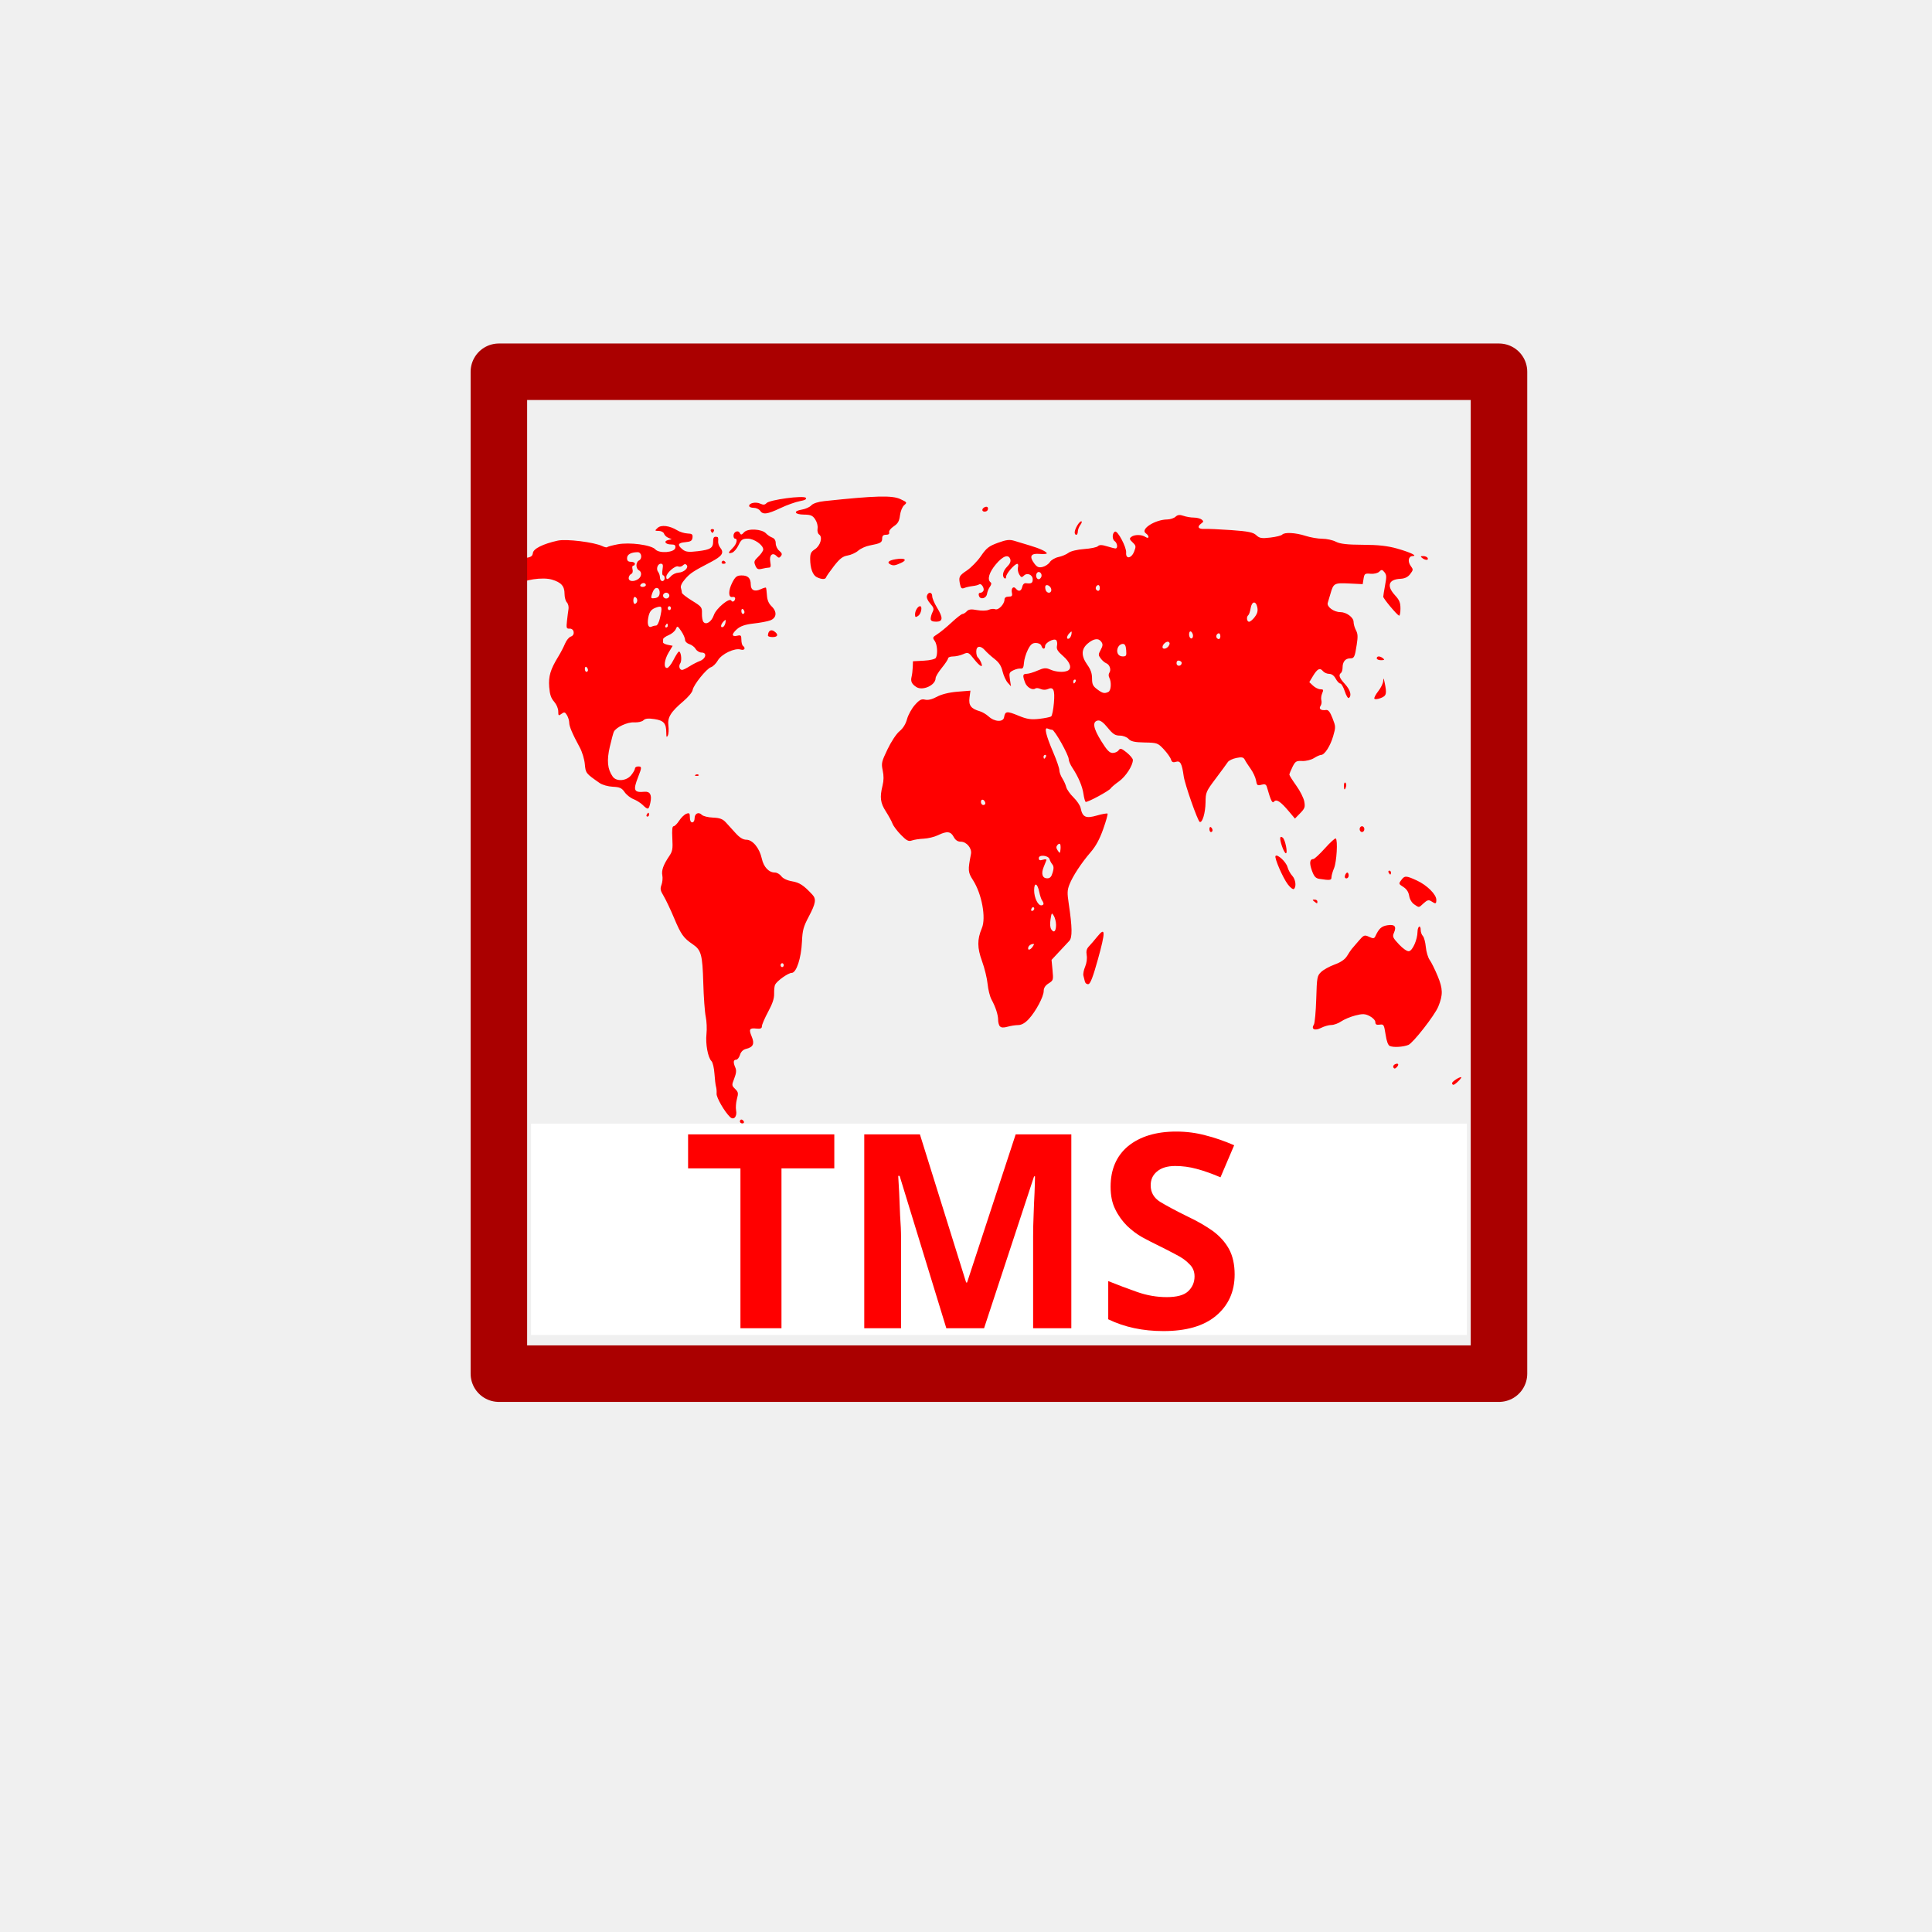
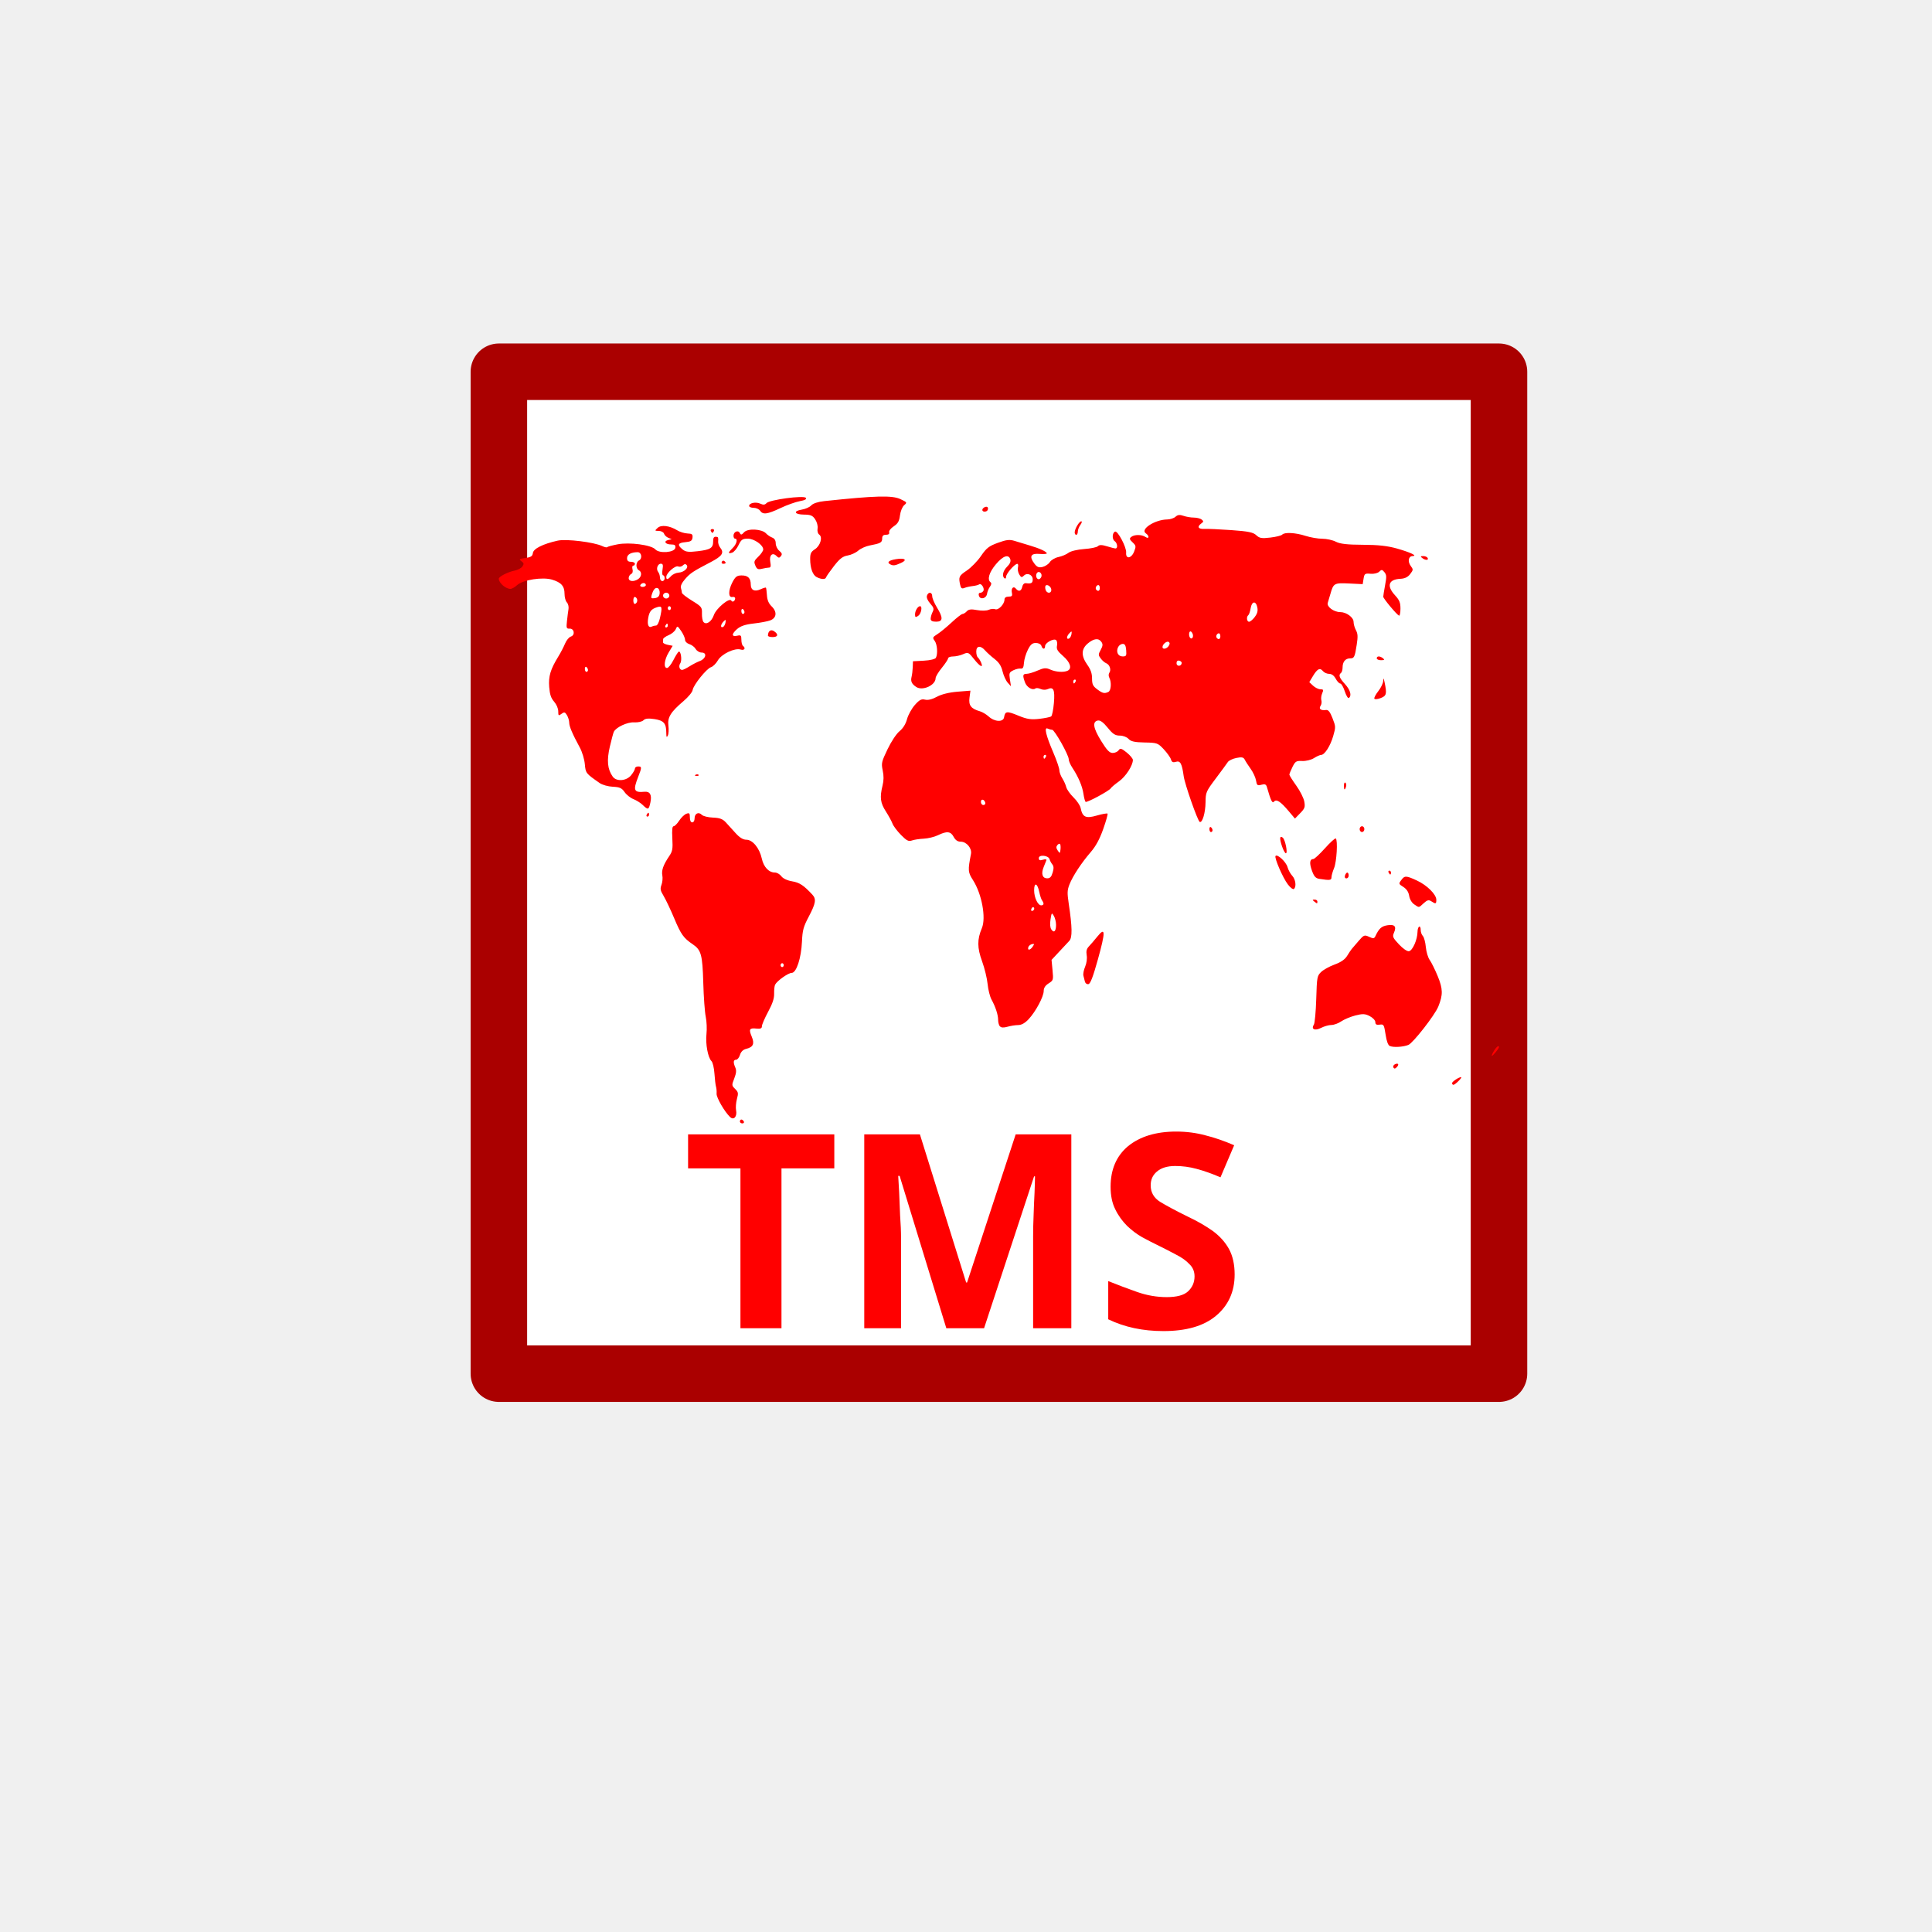
<svg xmlns="http://www.w3.org/2000/svg" width="64px" height="64px" id="svg3462" version="1.1">
  <defs id="defs3464" />
  <g id="layer1">
-     <g id="g3042">
+     <g id="g3121">
+       <rect y="12.315" x="16.526" height="33.189" width="33.13" id="rect3167" style="fill:#ffffff;stroke:#aa0000;stroke-width:1.872;stroke-linecap:round;stroke-linejoin:round;stroke-miterlimit:4;stroke-opacity:1;stroke-dasharray:none" />
      <path id="path3319" d="m 20.699,41.088 c -0.371,-0.152 -0.776,-0.329 -0.9,-0.392 -0.224,-0.114 -0.225,-0.115 -0.104,-0.198 0.067,-0.046 0.176,-0.085 0.242,-0.086 0.066,-9.37e-4 0.322,-0.07 0.57,-0.153 0.76,-0.254 1.15,-0.3 2.032,-0.24 0.442,0.03 0.839,0.072 0.881,0.094 0.043,0.022 0.112,0.013 0.153,-0.02 0.065,-0.051 0.061,-0.079 -0.022,-0.193 l -0.098,-0.133 0.385,0.047 c 0.67,0.081 1.825,0.063 1.85,-0.029 0.013,-0.047 -0.047,-0.111 -0.141,-0.151 -0.207,-0.089 -0.176,-0.215 0.054,-0.215 0.17,0 0.177,-0.008 0.178,-0.247 9.4e-4,-0.18 0.034,-0.28 0.122,-0.368 0.166,-0.165 0.213,-0.152 0.213,0.061 0,0.101 0.046,0.234 0.104,0.298 0.057,0.064 0.104,0.15 0.104,0.193 0,0.042 0.07,0.186 0.156,0.318 0.086,0.133 0.156,0.281 0.156,0.33 0,0.117 0.156,0.185 0.784,0.343 1.127,0.283 1.578,0.202 2.482,-0.448 0.152,-0.109 0.601,-0.269 0.933,-0.331 0.185,-0.035 0.92,-0.076 1.633,-0.091 1.92,-0.041 2.116,-0.052 2.229,-0.131 0.057,-0.04 0.209,-0.092 0.337,-0.115 0.128,-0.024 0.369,-0.103 0.535,-0.177 0.293,-0.13 0.308,-0.131 0.493,-0.02 0.105,0.063 0.354,0.126 0.554,0.142 0.227,0.018 0.437,0.076 0.559,0.157 0.148,0.097 0.246,0.118 0.402,0.086 0.113,-0.024 0.217,-0.066 0.231,-0.094 0.014,-0.028 0.105,-0.07 0.202,-0.092 0.097,-0.022 0.207,-0.086 0.245,-0.142 0.057,-0.084 0.145,-0.094 0.537,-0.06 0.339,0.029 0.505,0.018 0.598,-0.042 0.164,-0.104 0.716,-0.097 0.931,0.013 0.128,0.065 0.207,0.067 0.363,0.01 0.133,-0.049 0.243,-0.053 0.329,-0.013 0.073,0.034 0.464,0.046 0.899,0.026 0.424,-0.019 0.805,-0.035 0.848,-0.037 0.178,-0.006 0.711,0.139 0.855,0.233 0.086,0.055 0.238,0.101 0.338,0.101 0.1,1.5e-4 0.269,0.058 0.376,0.128 0.106,0.07 0.252,0.128 0.323,0.128 0.247,0 0.129,0.114 -0.22,0.214 -0.561,0.16 -0.97,0.38 -0.988,0.532 -0.015,0.121 0.01,0.131 0.337,0.127 0.194,-9.36e-4 0.513,0.021 0.71,0.051 0.467,0.072 0.413,0.12 -0.613,0.541 l -0.792,0.325 -10.857,-9.37e-4 -10.857,-9.36e-4 -0.674,-0.277 z m 3.811,-3.938 c 0,-0.035 0.022,-0.064 0.049,-0.064 0.027,0 0.063,0.029 0.081,0.064 0.018,0.035 -0.005,0.064 -0.049,0.064 -0.044,0 -0.081,-0.029 -0.081,-0.064 z m -0.324,-0.145 c -0.184,-0.175 -0.458,-0.65 -0.448,-0.776 0.006,-0.074 -0.003,-0.177 -0.019,-0.23 -0.016,-0.053 -0.04,-0.248 -0.052,-0.434 -0.013,-0.191 -0.056,-0.372 -0.099,-0.415 -0.119,-0.12 -0.201,-0.571 -0.165,-0.899 0.018,-0.162 0.007,-0.418 -0.024,-0.568 -0.032,-0.15 -0.069,-0.657 -0.082,-1.126 -0.027,-0.935 -0.069,-1.087 -0.351,-1.278 -0.302,-0.204 -0.388,-0.325 -0.609,-0.852 -0.123,-0.293 -0.282,-0.628 -0.353,-0.746 -0.11,-0.182 -0.121,-0.237 -0.071,-0.371 0.032,-0.087 0.044,-0.225 0.028,-0.308 -0.034,-0.166 0.032,-0.353 0.225,-0.638 0.112,-0.166 0.125,-0.237 0.106,-0.591 -0.015,-0.289 -0.003,-0.403 0.043,-0.403 0.035,0 0.118,-0.083 0.184,-0.185 0.066,-0.102 0.173,-0.204 0.237,-0.228 0.1,-0.037 0.117,-0.02 0.117,0.121 0,0.103 0.029,0.164 0.078,0.164 0.044,0 0.078,-0.057 0.078,-0.13 0,-0.163 0.131,-0.23 0.238,-0.121 0.044,0.046 0.211,0.087 0.371,0.093 0.22,0.008 0.323,0.046 0.424,0.156 0.074,0.08 0.221,0.243 0.328,0.361 0.132,0.146 0.246,0.216 0.354,0.216 0.207,0 0.436,0.278 0.511,0.622 0.061,0.281 0.233,0.465 0.435,0.465 0.068,0 0.164,0.055 0.213,0.123 0.054,0.074 0.197,0.141 0.358,0.168 0.245,0.041 0.385,0.134 0.67,0.442 0.135,0.146 0.112,0.287 -0.117,0.722 -0.181,0.344 -0.21,0.45 -0.228,0.835 -0.025,0.549 -0.185,1.034 -0.34,1.034 -0.115,0 -0.486,0.264 -0.55,0.391 -0.021,0.042 -0.035,0.175 -0.032,0.296 0.005,0.158 -0.051,0.327 -0.199,0.602 -0.113,0.21 -0.206,0.426 -0.206,0.479 0,0.071 -0.047,0.091 -0.179,0.077 -0.234,-0.025 -0.261,0.02 -0.159,0.264 0.101,0.24 0.051,0.35 -0.183,0.408 -0.102,0.025 -0.172,0.093 -0.205,0.199 -0.027,0.089 -0.085,0.161 -0.129,0.161 -0.092,0 -0.101,0.087 -0.025,0.261 0.04,0.093 0.032,0.183 -0.035,0.357 -0.088,0.228 -0.087,0.234 0.028,0.349 0.106,0.106 0.112,0.139 0.059,0.336 -0.032,0.12 -0.044,0.288 -0.027,0.374 0.041,0.203 -0.077,0.338 -0.196,0.224 z m 1.776,-5.033 c 0,-0.035 -0.023,-0.064 -0.052,-0.064 -0.029,0 -0.052,0.029 -0.052,0.064 0,0.035 0.023,0.064 0.052,0.064 0.029,0 0.052,-0.029 0.052,-0.064 z m 22.139,3.91 c 0,-0.052 0.228,-0.204 0.301,-0.2 0.052,0.003 -0.199,0.254 -0.254,0.254 -0.025,0 -0.046,-0.024 -0.046,-0.054 z m -1.943,-0.519 c -0.019,-0.037 0.004,-0.085 0.05,-0.107 0.114,-0.054 0.15,0.006 0.059,0.098 -0.051,0.052 -0.085,0.055 -0.108,0.008 z m 3.327,-0.544 c 0.085,-0.144 0.171,-0.209 0.171,-0.13 0,0.043 -0.2,0.288 -0.236,0.288 -0.016,0 0.014,-0.071 0.065,-0.158 z m -3.442,-0.166 c -0.061,-0.026 -0.109,-0.154 -0.144,-0.385 -0.051,-0.327 -0.062,-0.345 -0.196,-0.325 -0.104,0.015 -0.143,-0.007 -0.143,-0.083 0,-0.059 -0.081,-0.145 -0.186,-0.2 -0.155,-0.08 -0.235,-0.083 -0.48,-0.02 -0.161,0.042 -0.371,0.13 -0.465,0.195 -0.094,0.065 -0.241,0.119 -0.326,0.119 -0.085,0 -0.239,0.044 -0.343,0.097 -0.204,0.105 -0.337,0.043 -0.236,-0.111 0.03,-0.046 0.065,-0.425 0.078,-0.844 0.022,-0.731 0.029,-0.767 0.16,-0.896 0.075,-0.074 0.276,-0.186 0.447,-0.248 0.209,-0.076 0.345,-0.17 0.415,-0.286 0.058,-0.095 0.126,-0.197 0.152,-0.228 0.026,-0.03 0.129,-0.151 0.23,-0.268 0.171,-0.199 0.193,-0.208 0.346,-0.137 0.136,0.064 0.171,0.06 0.208,-0.019 0.119,-0.255 0.201,-0.331 0.397,-0.363 0.243,-0.04 0.312,0.037 0.22,0.247 -0.056,0.129 -0.04,0.166 0.166,0.386 0.132,0.141 0.271,0.237 0.331,0.226 0.12,-0.02 0.279,-0.381 0.283,-0.641 0.003,-0.194 0.106,-0.248 0.106,-0.056 0,0.066 0.032,0.153 0.071,0.193 0.039,0.04 0.083,0.204 0.098,0.363 0.015,0.16 0.072,0.354 0.128,0.43 0.056,0.077 0.175,0.318 0.265,0.535 0.175,0.424 0.179,0.62 0.02,1.011 -0.116,0.285 -0.835,1.206 -0.99,1.269 -0.17,0.069 -0.492,0.089 -0.611,0.037 z m -12.923,-0.656 c -0.031,-0.038 -0.056,-0.134 -0.056,-0.213 0,-0.168 -0.086,-0.431 -0.22,-0.675 -0.052,-0.095 -0.11,-0.326 -0.128,-0.511 -0.018,-0.186 -0.1,-0.525 -0.183,-0.753 -0.164,-0.45 -0.166,-0.723 -0.007,-1.1 0.144,-0.344 -0.003,-1.136 -0.296,-1.592 -0.166,-0.259 -0.171,-0.32 -0.065,-0.866 0.036,-0.186 -0.147,-0.405 -0.339,-0.405 -0.102,0 -0.176,-0.05 -0.235,-0.16 -0.098,-0.185 -0.226,-0.198 -0.523,-0.053 -0.114,0.055 -0.324,0.106 -0.467,0.113 -0.143,0.007 -0.319,0.033 -0.393,0.06 -0.109,0.04 -0.176,0.006 -0.363,-0.185 -0.126,-0.128 -0.253,-0.298 -0.281,-0.376 -0.029,-0.078 -0.128,-0.259 -0.22,-0.403 -0.181,-0.281 -0.205,-0.463 -0.109,-0.854 0.042,-0.172 0.044,-0.318 0.006,-0.501 -0.05,-0.242 -0.04,-0.286 0.161,-0.705 0.122,-0.255 0.292,-0.511 0.396,-0.596 0.117,-0.096 0.205,-0.238 0.249,-0.401 0.037,-0.138 0.153,-0.348 0.257,-0.466 0.154,-0.174 0.219,-0.208 0.34,-0.178 0.096,0.024 0.237,-0.011 0.391,-0.095 0.151,-0.083 0.402,-0.145 0.676,-0.168 l 0.436,-0.035 -0.031,0.233 c -0.034,0.256 0.05,0.365 0.344,0.45 0.081,0.023 0.212,0.101 0.291,0.173 0.198,0.181 0.484,0.194 0.511,0.024 0.033,-0.203 0.092,-0.21 0.469,-0.054 0.287,0.119 0.419,0.139 0.695,0.108 0.187,-0.022 0.365,-0.058 0.396,-0.082 0.031,-0.024 0.071,-0.224 0.09,-0.445 0.037,-0.44 -0.013,-0.548 -0.211,-0.456 -0.059,0.028 -0.163,0.025 -0.229,-0.006 -0.067,-0.031 -0.144,-0.039 -0.171,-0.018 -0.096,0.073 -0.286,-0.036 -0.346,-0.199 -0.086,-0.234 -0.076,-0.286 0.056,-0.286 0.064,1.5e-4 0.228,-0.049 0.363,-0.109 0.205,-0.09 0.276,-0.096 0.418,-0.032 0.186,0.083 0.444,0.1 0.575,0.038 0.152,-0.072 0.088,-0.278 -0.15,-0.485 -0.186,-0.162 -0.226,-0.23 -0.203,-0.343 0.016,-0.078 0.003,-0.162 -0.03,-0.187 -0.082,-0.063 -0.364,0.091 -0.364,0.199 0,0.118 -0.085,0.112 -0.122,-0.007 -0.017,-0.055 -0.095,-0.096 -0.183,-0.096 -0.119,0 -0.178,0.05 -0.267,0.228 -0.063,0.125 -0.121,0.319 -0.128,0.431 -0.011,0.156 -0.037,0.2 -0.11,0.189 -0.053,-0.008 -0.162,0.018 -0.243,0.058 -0.134,0.066 -0.144,0.092 -0.112,0.301 l 0.035,0.229 -0.109,-0.121 c -0.06,-0.067 -0.136,-0.235 -0.17,-0.374 -0.044,-0.183 -0.118,-0.296 -0.268,-0.413 -0.114,-0.088 -0.253,-0.215 -0.311,-0.281 -0.151,-0.174 -0.292,-0.156 -0.292,0.036 0,0.086 0.023,0.174 0.051,0.195 0.028,0.022 0.076,0.095 0.106,0.164 0.088,0.203 -0.031,0.147 -0.234,-0.111 -0.177,-0.224 -0.194,-0.232 -0.356,-0.16 -0.094,0.042 -0.245,0.076 -0.335,0.076 -0.091,0 -0.165,0.028 -0.165,0.061 0,0.034 -0.093,0.175 -0.207,0.315 -0.114,0.139 -0.207,0.294 -0.207,0.344 0,0.232 -0.43,0.429 -0.639,0.292 -0.152,-0.098 -0.194,-0.19 -0.157,-0.337 0.017,-0.068 0.035,-0.212 0.039,-0.32 l 0.007,-0.196 0.36,-0.019 c 0.207,-0.011 0.377,-0.052 0.4,-0.096 0.068,-0.132 0.045,-0.445 -0.041,-0.562 -0.076,-0.104 -0.07,-0.12 0.091,-0.222 0.095,-0.06 0.308,-0.235 0.472,-0.388 0.164,-0.153 0.326,-0.279 0.359,-0.279 0.033,0 0.097,-0.04 0.142,-0.089 0.061,-0.067 0.147,-0.077 0.341,-0.04 0.143,0.027 0.315,0.024 0.383,-0.008 0.068,-0.032 0.166,-0.041 0.218,-0.021 0.106,0.042 0.307,-0.169 0.307,-0.321 0,-0.061 0.05,-0.096 0.136,-0.096 0.11,0 0.131,-0.024 0.109,-0.128 -0.032,-0.151 0.052,-0.236 0.134,-0.135 0.089,0.11 0.178,0.084 0.209,-0.062 0.017,-0.08 0.066,-0.128 0.123,-0.12 0.178,0.023 0.224,-0.003 0.224,-0.126 0,-0.156 -0.185,-0.234 -0.293,-0.124 -0.068,0.069 -0.093,0.063 -0.153,-0.039 -0.04,-0.067 -0.059,-0.174 -0.043,-0.237 0.016,-0.064 0.007,-0.115 -0.022,-0.115 -0.087,0 -0.37,0.325 -0.37,0.425 0,0.052 -0.023,0.076 -0.052,0.055 -0.094,-0.071 -0.054,-0.249 0.086,-0.387 0.092,-0.09 0.127,-0.172 0.105,-0.242 -0.057,-0.182 -0.243,-0.117 -0.48,0.166 -0.222,0.264 -0.292,0.504 -0.175,0.594 0.037,0.028 0.03,0.077 -0.021,0.148 -0.042,0.058 -0.084,0.163 -0.095,0.233 -0.023,0.156 -0.225,0.207 -0.269,0.067 -0.019,-0.061 -0.003,-0.099 0.042,-0.099 0.04,0 0.088,-0.03 0.107,-0.067 0.043,-0.086 -0.075,-0.264 -0.141,-0.213 -0.028,0.021 -0.124,0.046 -0.214,0.056 -0.09,0.01 -0.214,0.038 -0.274,0.062 -0.086,0.035 -0.116,0.013 -0.142,-0.105 -0.057,-0.26 -0.039,-0.297 0.223,-0.473 0.141,-0.095 0.352,-0.311 0.468,-0.481 0.18,-0.263 0.263,-0.328 0.56,-0.436 0.282,-0.103 0.388,-0.115 0.556,-0.062 0.114,0.036 0.336,0.103 0.493,0.149 0.331,0.097 0.57,0.208 0.57,0.263 0,0.021 -0.11,0.029 -0.245,0.018 -0.288,-0.025 -0.344,0.085 -0.165,0.322 0.089,0.117 0.146,0.14 0.274,0.109 0.089,-0.022 0.197,-0.095 0.239,-0.162 0.043,-0.067 0.171,-0.142 0.285,-0.166 0.114,-0.024 0.264,-0.087 0.332,-0.14 0.071,-0.055 0.292,-0.108 0.516,-0.124 0.215,-0.015 0.422,-0.058 0.458,-0.095 0.048,-0.049 0.133,-0.048 0.297,0.003 0.127,0.039 0.255,0.072 0.285,0.072 0.085,0 0.064,-0.179 -0.028,-0.243 -0.091,-0.063 -0.082,-0.275 0.014,-0.315 0.088,-0.036 0.383,0.522 0.367,0.697 -0.019,0.224 0.174,0.197 0.265,-0.037 0.067,-0.172 0.063,-0.194 -0.051,-0.303 -0.105,-0.1 -0.112,-0.127 -0.045,-0.181 0.102,-0.083 0.344,-0.083 0.47,7.03e-4 0.127,0.084 0.138,-0.034 0.011,-0.121 -0.192,-0.133 0.304,-0.453 0.711,-0.458 0.1,-0.002 0.224,-0.042 0.276,-0.091 0.069,-0.064 0.139,-0.072 0.259,-0.03 0.09,0.032 0.246,0.059 0.346,0.059 0.1,4.59e-4 0.217,0.03 0.26,0.065 0.068,0.056 0.066,0.073 -0.013,0.13 -0.15,0.109 -0.103,0.191 0.104,0.18 0.107,-0.006 0.509,0.013 0.894,0.04 0.561,0.04 0.725,0.074 0.824,0.169 0.105,0.1 0.179,0.112 0.467,0.078 0.188,-0.022 0.364,-0.066 0.391,-0.097 0.075,-0.086 0.44,-0.067 0.772,0.04 0.164,0.053 0.415,0.096 0.557,0.096 0.142,0 0.344,0.044 0.45,0.099 0.139,0.072 0.381,0.099 0.893,0.101 0.503,9.36e-4 0.824,0.037 1.134,0.125 0.452,0.129 0.691,0.245 0.512,0.249 -0.135,0.003 -0.168,0.179 -0.061,0.325 0.089,0.121 0.088,0.132 -0.018,0.272 -0.076,0.1 -0.177,0.149 -0.324,0.156 -0.394,0.019 -0.464,0.234 -0.178,0.545 0.149,0.163 0.181,0.243 0.181,0.447 0,0.137 -0.022,0.24 -0.048,0.228 -0.079,-0.035 -0.522,-0.567 -0.522,-0.627 0,-0.03 0.028,-0.203 0.061,-0.382 0.053,-0.283 0.05,-0.341 -0.023,-0.431 -0.072,-0.089 -0.097,-0.091 -0.17,-0.017 -0.049,0.05 -0.172,0.08 -0.288,0.07 -0.186,-0.017 -0.205,-0.003 -0.232,0.163 l -0.029,0.181 -0.452,-0.022 c -0.49,-0.024 -0.517,-0.008 -0.616,0.341 -0.03,0.105 -0.07,0.24 -0.089,0.299 -0.042,0.128 0.2,0.308 0.414,0.308 0.203,0 0.441,0.175 0.441,0.324 0,0.071 0.035,0.195 0.078,0.275 0.063,0.118 0.068,0.212 0.026,0.482 -0.064,0.416 -0.083,0.453 -0.227,0.453 -0.148,0 -0.241,0.114 -0.241,0.297 0,0.079 -0.023,0.161 -0.052,0.183 -0.091,0.069 -0.057,0.165 0.13,0.369 0.178,0.194 0.232,0.384 0.13,0.462 -0.028,0.021 -0.089,-0.078 -0.135,-0.22 -0.046,-0.142 -0.114,-0.259 -0.15,-0.259 -0.036,0 -0.104,-0.072 -0.151,-0.16 -0.054,-0.101 -0.133,-0.16 -0.217,-0.16 -0.073,0 -0.166,-0.042 -0.208,-0.093 -0.097,-0.12 -0.184,-0.076 -0.331,0.169 l -0.119,0.198 0.124,0.117 c 0.068,0.064 0.177,0.118 0.242,0.119 0.104,0.002 0.111,0.018 0.061,0.134 -0.032,0.073 -0.044,0.177 -0.027,0.232 0.017,0.054 0.005,0.138 -0.028,0.186 -0.067,0.1 0.013,0.158 0.184,0.135 0.074,-0.01 0.132,0.063 0.213,0.271 0.108,0.277 0.109,0.294 0.023,0.592 -0.094,0.328 -0.284,0.625 -0.401,0.625 -0.039,0 -0.146,0.048 -0.237,0.106 -0.091,0.058 -0.265,0.101 -0.387,0.095 -0.198,-0.01 -0.232,0.011 -0.324,0.198 -0.057,0.115 -0.103,0.229 -0.103,0.254 -1.1e-4,0.025 0.103,0.188 0.228,0.363 0.126,0.174 0.245,0.412 0.266,0.527 0.033,0.186 0.018,0.23 -0.136,0.388 l -0.173,0.178 -0.209,-0.248 c -0.27,-0.32 -0.408,-0.409 -0.485,-0.313 -0.056,0.07 -0.105,-0.031 -0.235,-0.483 -0.026,-0.091 -0.067,-0.108 -0.182,-0.077 -0.132,0.036 -0.152,0.02 -0.178,-0.139 -0.016,-0.098 -0.095,-0.271 -0.175,-0.383 -0.08,-0.112 -0.17,-0.25 -0.198,-0.307 -0.041,-0.082 -0.098,-0.095 -0.277,-0.059 -0.124,0.025 -0.252,0.086 -0.285,0.137 -0.033,0.051 -0.212,0.294 -0.397,0.541 -0.326,0.434 -0.337,0.461 -0.341,0.793 -0.004,0.345 -0.104,0.686 -0.192,0.649 -0.067,-0.028 -0.496,-1.25 -0.532,-1.518 -0.057,-0.415 -0.112,-0.519 -0.256,-0.474 -0.098,0.03 -0.138,0.011 -0.165,-0.078 -0.019,-0.065 -0.127,-0.217 -0.239,-0.337 -0.194,-0.208 -0.222,-0.218 -0.635,-0.225 -0.33,-0.006 -0.455,-0.034 -0.531,-0.118 -0.056,-0.062 -0.182,-0.11 -0.289,-0.11 -0.153,0 -0.231,-0.05 -0.401,-0.26 -0.143,-0.176 -0.247,-0.253 -0.324,-0.24 -0.193,0.034 -0.159,0.249 0.105,0.675 0.193,0.312 0.278,0.4 0.384,0.4 0.075,0 0.164,-0.041 0.197,-0.09 0.051,-0.076 0.092,-0.065 0.266,0.075 0.113,0.091 0.205,0.202 0.205,0.246 0,0.186 -0.236,0.55 -0.46,0.71 -0.132,0.094 -0.255,0.198 -0.273,0.23 -0.046,0.082 -0.788,0.482 -0.833,0.449 -0.02,-0.015 -0.052,-0.134 -0.071,-0.264 -0.036,-0.252 -0.171,-0.569 -0.368,-0.866 -0.066,-0.099 -0.12,-0.226 -0.12,-0.282 0,-0.14 -0.47,-0.976 -0.549,-0.976 -0.035,0 -0.102,-0.018 -0.149,-0.04 -0.125,-0.059 -0.058,0.224 0.187,0.794 0.11,0.256 0.2,0.519 0.2,0.583 0,0.064 0.043,0.185 0.097,0.269 0.053,0.084 0.113,0.216 0.132,0.294 0.02,0.078 0.128,0.231 0.241,0.341 0.113,0.11 0.218,0.267 0.235,0.349 0.062,0.307 0.169,0.357 0.536,0.251 0.181,-0.052 0.341,-0.08 0.356,-0.063 0.014,0.018 -0.05,0.248 -0.144,0.512 -0.117,0.332 -0.244,0.565 -0.409,0.757 -0.313,0.362 -0.601,0.801 -0.709,1.078 -0.074,0.191 -0.077,0.277 -0.024,0.633 0.118,0.791 0.123,1.125 0.018,1.236 -0.052,0.055 -0.206,0.22 -0.341,0.365 l -0.246,0.264 0.032,0.338 c 0.031,0.33 0.028,0.34 -0.13,0.441 -0.11,0.07 -0.162,0.15 -0.162,0.251 0,0.186 -0.262,0.679 -0.498,0.933 -0.12,0.129 -0.236,0.195 -0.347,0.196 -0.092,7.03e-4 -0.252,0.026 -0.357,0.056 -0.124,0.036 -0.21,0.031 -0.246,-0.014 z m 1.09,-2.64 c 0.06,-0.089 0.056,-0.1 -0.028,-0.08 -0.054,0.013 -0.107,0.059 -0.119,0.103 -0.031,0.114 0.065,0.099 0.148,-0.023 z m 0.773,-0.719 c 0,-0.097 -0.033,-0.231 -0.073,-0.299 -0.069,-0.116 -0.075,-0.109 -0.11,0.116 -0.024,0.157 -0.014,0.272 0.027,0.334 0.086,0.128 0.156,0.061 0.156,-0.151 z m -0.722,-0.537 c -0.007,-0.076 -0.077,-0.062 -0.1,0.021 -0.011,0.042 0.007,0.065 0.042,0.051 0.034,-0.014 0.06,-0.046 0.058,-0.072 z m 0.307,-0.161 c 0,-0.028 -0.021,-0.078 -0.048,-0.112 -0.026,-0.033 -0.068,-0.159 -0.093,-0.28 -0.061,-0.298 -0.17,-0.333 -0.17,-0.056 0,0.241 0.122,0.499 0.236,0.499 0.041,0 0.075,-0.023 0.075,-0.051 z m 0.303,-1.035 c 0.041,-0.143 0.037,-0.211 -0.013,-0.273 -0.037,-0.045 -0.077,-0.121 -0.09,-0.17 -0.035,-0.128 -0.356,-0.161 -0.356,-0.036 0,0.072 0.034,0.086 0.136,0.054 0.075,-0.023 0.127,-0.017 0.115,0.015 -0.012,0.031 -0.053,0.134 -0.091,0.229 -0.09,0.221 -0.042,0.372 0.118,0.372 0.093,0 0.14,-0.05 0.18,-0.191 z m 0.245,-0.945 c -0.017,-0.021 -0.058,-0.006 -0.09,0.035 -0.044,0.055 -0.041,0.1 0.014,0.182 0.068,0.101 0.074,0.098 0.09,-0.035 0.009,-0.079 0.003,-0.161 -0.014,-0.182 z m -2.478,-1.369 c -0.032,-0.119 -0.144,-0.138 -0.144,-0.025 0,0.056 0.037,0.101 0.082,0.101 0.045,0 0.073,-0.034 0.062,-0.076 z m 2.008,-1.522 c 0.018,-0.035 0.007,-0.064 -0.023,-0.064 -0.03,0 -0.055,0.029 -0.055,0.064 0,0.035 0.01,0.064 0.023,0.064 0.013,0 0.037,-0.029 0.055,-0.064 z m 2.07,-2.148 c 0.09,-0.043 0.109,-0.321 0.032,-0.47 -0.03,-0.058 -0.029,-0.122 0.002,-0.168 0.066,-0.098 0.009,-0.268 -0.106,-0.313 -0.051,-0.02 -0.132,-0.09 -0.181,-0.157 -0.083,-0.114 -0.084,-0.131 -6.3e-4,-0.286 0.071,-0.134 0.076,-0.184 0.024,-0.261 -0.091,-0.136 -0.251,-0.119 -0.45,0.048 -0.222,0.186 -0.227,0.413 -0.017,0.709 0.112,0.157 0.156,0.284 0.156,0.451 0,0.193 0.028,0.253 0.169,0.359 0.18,0.135 0.242,0.15 0.372,0.088 z m -1.085,-0.345 c 0.018,-0.035 0.007,-0.064 -0.023,-0.064 -0.03,0 -0.055,0.029 -0.055,0.064 0,0.035 0.01,0.064 0.023,0.064 0.013,0 0.037,-0.029 0.055,-0.064 z m 3.515,-0.606 c 0.006,-0.035 -0.031,-0.073 -0.081,-0.084 -0.057,-0.014 -0.091,0.018 -0.091,0.084 0,0.111 0.153,0.112 0.171,7.03e-4 z m -1.84,-0.432 c -0.012,-0.154 -0.042,-0.208 -0.114,-0.208 -0.054,0 -0.122,0.046 -0.151,0.103 -0.08,0.156 -0.007,0.312 0.147,0.312 0.121,0 0.133,-0.022 0.118,-0.208 z m 1.406,-0.138 c 0.043,-0.064 0.045,-0.102 0.005,-0.133 -0.06,-0.046 -0.208,0.073 -0.208,0.167 0,0.088 0.137,0.065 0.204,-0.034 z m -3.218,-0.393 c 0.016,-0.104 0.007,-0.109 -0.065,-0.035 -0.099,0.101 -0.111,0.22 -0.019,0.182 0.036,-0.015 0.073,-0.081 0.084,-0.147 z m 4.017,0.002 c -0.016,-0.052 -0.05,-0.094 -0.075,-0.094 -0.053,0 -0.063,0.15 -0.013,0.211 0.055,0.068 0.12,-0.017 0.089,-0.118 z m 0.915,0.066 c 0,-0.053 -0.022,-0.096 -0.049,-0.096 -0.065,0 -0.112,0.1 -0.071,0.151 0.058,0.072 0.12,0.044 0.12,-0.055 z m 1.138,-0.636 c 0.088,-0.115 0.11,-0.199 0.086,-0.32 -0.046,-0.226 -0.182,-0.208 -0.221,0.03 -0.017,0.106 -0.052,0.209 -0.076,0.228 -0.071,0.054 -0.053,0.219 0.024,0.219 0.038,0 0.122,-0.07 0.188,-0.156 z m -6.738,-0.9 c 0,-0.102 -0.138,-0.201 -0.19,-0.136 -0.017,0.02 -0.016,0.081 6.3e-4,0.136 0.04,0.128 0.19,0.128 0.19,7.03e-4 z m 1.607,-0.062 c 0,-0.053 -0.022,-0.096 -0.049,-0.096 -0.065,0 -0.112,0.1 -0.071,0.151 0.058,0.072 0.12,0.044 0.12,-0.055 z m -1.942,-0.358 c 0.053,-0.107 -0.067,-0.229 -0.138,-0.141 -0.06,0.074 -0.022,0.21 0.058,0.21 0.025,0 0.061,-0.031 0.081,-0.07 z m 1.449,13.402 c -0.014,-0.055 -0.037,-0.146 -0.051,-0.201 -0.014,-0.055 0.011,-0.188 0.057,-0.296 0.05,-0.118 0.071,-0.27 0.052,-0.381 -0.022,-0.137 -0.003,-0.213 0.076,-0.295 0.058,-0.061 0.185,-0.209 0.282,-0.329 0.265,-0.327 0.268,-0.154 0.013,0.763 -0.16,0.574 -0.247,0.803 -0.312,0.818 -0.05,0.011 -0.102,-0.024 -0.117,-0.08 z m 10.908,-2.562 c -0.082,-0.055 -0.148,-0.167 -0.167,-0.282 -0.021,-0.128 -0.084,-0.225 -0.193,-0.295 -0.156,-0.099 -0.159,-0.108 -0.071,-0.226 0.114,-0.155 0.159,-0.154 0.517,0.011 0.335,0.154 0.646,0.462 0.646,0.639 0,0.14 -0.02,0.147 -0.165,0.051 -0.086,-0.057 -0.135,-0.044 -0.254,0.064 -0.172,0.156 -0.142,0.153 -0.313,0.038 z m -3.312,-0.096 c -0.067,-0.053 -0.065,-0.062 0.013,-0.063 0.05,-4.78e-4 0.091,0.028 0.091,0.063 0,0.078 -0.006,0.078 -0.104,0 z m -0.875,-0.567 c -0.167,-0.22 -0.454,-0.884 -0.407,-0.941 0.059,-0.073 0.347,0.193 0.396,0.367 0.027,0.097 0.098,0.227 0.157,0.289 0.113,0.119 0.144,0.369 0.054,0.438 -0.029,0.022 -0.119,-0.046 -0.2,-0.153 z m 1.051,-0.181 c -0.129,-0.02 -0.18,-0.075 -0.252,-0.272 -0.091,-0.249 -0.075,-0.386 0.045,-0.386 0.036,0 0.209,-0.16 0.385,-0.356 0.175,-0.196 0.337,-0.342 0.359,-0.326 0.072,0.055 0.03,0.777 -0.057,0.985 -0.047,0.111 -0.085,0.247 -0.085,0.301 0,0.1 -0.052,0.107 -0.395,0.053 z m 0.843,-0.114 c 0.016,-0.053 0.051,-0.096 0.076,-0.096 0.025,0 0.046,0.043 0.046,0.096 0,0.053 -0.034,0.096 -0.076,0.096 -0.046,0 -0.065,-0.037 -0.046,-0.096 z m 1.445,-0.096 c -0.018,-0.035 -0.007,-0.064 0.023,-0.064 0.03,0 0.055,0.029 0.055,0.064 0,0.035 -0.01,0.064 -0.023,0.064 -0.013,0 -0.037,-0.029 -0.055,-0.064 z m -3.531,-0.869 c -0.088,-0.259 -0.08,-0.367 0.022,-0.289 0.084,0.064 0.175,0.519 0.105,0.519 -0.027,0 -0.084,-0.103 -0.127,-0.23 z m -2.406,-0.573 c 0,-0.055 0.023,-0.082 0.052,-0.06 0.029,0.022 0.052,0.067 0.052,0.1 0,0.033 -0.023,0.06 -0.052,0.06 -0.029,0 -0.052,-0.045 -0.052,-0.1 z m 4.977,0.003 c 0,-0.053 0.035,-0.096 0.078,-0.096 0.043,0 0.078,0.043 0.078,0.096 0,0.053 -0.035,0.096 -0.078,0.096 -0.043,0 -0.078,-0.043 -0.078,-0.096 z m -23.617,-0.479 c 0.018,-0.035 0.042,-0.064 0.055,-0.064 0.013,0 0.023,0.029 0.023,0.064 0,0.035 -0.025,0.064 -0.055,0.064 -0.03,0 -0.041,-0.029 -0.023,-0.064 z m -0.13,-0.32 c -0.071,-0.069 -0.211,-0.157 -0.311,-0.196 -0.1,-0.039 -0.232,-0.144 -0.293,-0.234 -0.091,-0.132 -0.162,-0.165 -0.389,-0.175 -0.153,-0.007 -0.348,-0.062 -0.433,-0.121 -0.463,-0.323 -0.466,-0.326 -0.494,-0.63 -0.015,-0.16 -0.088,-0.402 -0.161,-0.538 -0.251,-0.464 -0.356,-0.71 -0.356,-0.834 0,-0.068 -0.034,-0.18 -0.075,-0.248 -0.064,-0.106 -0.09,-0.112 -0.181,-0.044 -0.097,0.073 -0.107,0.065 -0.107,-0.083 0,-0.095 -0.058,-0.229 -0.137,-0.32 -0.104,-0.119 -0.143,-0.237 -0.163,-0.486 -0.028,-0.355 0.041,-0.585 0.304,-1.013 0.076,-0.123 0.175,-0.314 0.22,-0.423 0.045,-0.11 0.132,-0.216 0.193,-0.235 0.15,-0.048 0.114,-0.27 -0.042,-0.263 -0.104,0.005 -0.112,-0.018 -0.086,-0.256 0.016,-0.143 0.038,-0.322 0.051,-0.397 0.012,-0.075 -0.013,-0.172 -0.055,-0.216 -0.043,-0.043 -0.077,-0.172 -0.077,-0.285 0,-0.254 -0.11,-0.378 -0.415,-0.469 -0.315,-0.094 -0.962,0.007 -1.152,0.179 -0.077,0.07 -0.178,0.128 -0.224,0.128 -0.159,0 -0.384,-0.196 -0.387,-0.337 -9.3e-4,-0.07 0.302,-0.225 0.525,-0.269 0.104,-0.021 0.22,-0.082 0.257,-0.138 0.057,-0.084 0.051,-0.112 -0.034,-0.174 -0.089,-0.065 -0.073,-0.078 0.132,-0.106 0.186,-0.025 0.236,-0.059 0.249,-0.164 0.017,-0.144 0.333,-0.302 0.823,-0.411 0.281,-0.063 1.202,0.05 1.476,0.181 0.075,0.036 0.148,0.052 0.162,0.035 0.013,-0.017 0.168,-0.059 0.344,-0.093 0.391,-0.078 1.12,0.019 1.252,0.167 0.13,0.145 0.637,0.105 0.662,-0.051 0.013,-0.087 -0.018,-0.112 -0.139,-0.112 -0.19,0 -0.262,-0.108 -0.098,-0.147 l 0.117,-0.028 -0.113,-0.046 c -0.062,-0.025 -0.126,-0.087 -0.141,-0.136 -0.015,-0.049 -0.093,-0.09 -0.172,-0.092 -0.14,-9.37e-4 -0.141,-0.006 -0.041,-0.099 0.118,-0.111 0.398,-0.076 0.653,0.081 0.086,0.053 0.238,0.099 0.337,0.103 0.151,0.006 0.178,0.028 0.166,0.137 -0.012,0.105 -0.059,0.135 -0.236,0.151 -0.251,0.022 -0.277,0.091 -0.092,0.241 0.104,0.084 0.2,0.095 0.506,0.058 0.421,-0.051 0.506,-0.106 0.506,-0.327 0,-0.138 0.032,-0.17 0.143,-0.142 0.021,0.006 0.032,0.063 0.023,0.128 -0.009,0.065 0.021,0.165 0.067,0.222 0.14,0.172 0.069,0.281 -0.31,0.479 -0.594,0.309 -0.68,0.366 -0.855,0.567 -0.107,0.123 -0.156,0.229 -0.135,0.293 0.017,0.056 0.032,0.126 0.032,0.157 0,0.031 0.151,0.149 0.335,0.262 0.316,0.194 0.335,0.218 0.329,0.421 -0.004,0.118 0.018,0.246 0.049,0.283 0.091,0.113 0.27,-0.006 0.346,-0.228 0.075,-0.221 0.522,-0.591 0.578,-0.478 0.035,0.07 0.127,0.015 0.127,-0.076 0,-0.035 -0.041,-0.055 -0.091,-0.044 -0.139,0.029 -0.14,-0.216 -0.003,-0.481 0.1,-0.192 0.15,-0.231 0.303,-0.233 0.213,-0.003 0.308,0.089 0.308,0.3 0,0.19 0.127,0.25 0.328,0.157 0.087,-0.04 0.166,-0.063 0.175,-0.051 0.01,0.013 0.025,0.126 0.033,0.252 0.01,0.161 0.057,0.271 0.157,0.368 0.184,0.179 0.165,0.381 -0.045,0.462 -0.086,0.033 -0.332,0.08 -0.548,0.104 -0.284,0.032 -0.439,0.084 -0.558,0.189 -0.186,0.164 -0.179,0.261 0.016,0.215 0.112,-0.026 0.131,-0.008 0.131,0.133 0,0.09 0.023,0.181 0.052,0.203 0.101,0.077 0.05,0.162 -0.075,0.123 -0.198,-0.061 -0.633,0.146 -0.757,0.361 -0.059,0.103 -0.161,0.203 -0.227,0.224 -0.147,0.046 -0.584,0.59 -0.608,0.758 -0.01,0.068 -0.146,0.233 -0.303,0.366 -0.427,0.363 -0.535,0.54 -0.499,0.816 0.016,0.126 0.007,0.272 -0.02,0.325 -0.038,0.074 -0.05,0.055 -0.05,-0.084 -9.3e-4,-0.321 -0.08,-0.414 -0.39,-0.462 -0.203,-0.031 -0.309,-0.02 -0.367,0.039 -0.045,0.046 -0.181,0.077 -0.308,0.069 -0.222,-0.014 -0.597,0.16 -0.673,0.312 -0.018,0.037 -0.078,0.26 -0.133,0.496 -0.106,0.457 -0.078,0.743 0.096,0.989 0.122,0.172 0.453,0.148 0.61,-0.045 0.07,-0.086 0.127,-0.187 0.127,-0.224 0,-0.037 0.047,-0.067 0.104,-0.067 0.127,0 0.127,0.028 0,0.352 -0.173,0.441 -0.139,0.519 0.212,0.486 0.184,-0.017 0.25,0.105 0.194,0.361 -0.053,0.241 -0.075,0.248 -0.25,0.08 z m -1.815,-4.471 c 0,-0.033 -0.023,-0.078 -0.052,-0.1 -0.029,-0.022 -0.052,0.006 -0.052,0.06 0,0.055 0.023,0.1 0.052,0.1 0.029,0 0.052,-0.027 0.052,-0.06 z m 3.363,-0.123 c 0.104,-0.066 0.258,-0.145 0.344,-0.177 0.201,-0.075 0.244,-0.279 0.059,-0.279 -0.072,0 -0.161,-0.053 -0.198,-0.118 -0.037,-0.065 -0.132,-0.137 -0.21,-0.161 -0.081,-0.025 -0.143,-0.087 -0.143,-0.145 0,-0.056 -0.057,-0.185 -0.127,-0.288 -0.121,-0.177 -0.13,-0.18 -0.181,-0.062 -0.03,0.068 -0.136,0.157 -0.236,0.198 -0.1,0.041 -0.182,0.101 -0.182,0.133 0,0.032 -6.3e-4,0.081 -0.002,0.107 -9.4e-4,0.026 0.07,0.062 0.158,0.08 l 0.16,0.032 -0.132,0.22 c -0.147,0.245 -0.176,0.515 -0.055,0.515 0.043,0 0.135,-0.113 0.205,-0.25 0.07,-0.138 0.15,-0.267 0.177,-0.287 0.074,-0.056 0.124,0.281 0.057,0.381 -0.063,0.093 -0.026,0.22 0.063,0.22 0.03,0 0.14,-0.054 0.243,-0.119 z m -1.106,-1.351 c 0.039,0 0.095,-0.108 0.125,-0.24 0.085,-0.376 0.074,-0.419 -0.088,-0.369 -0.195,0.06 -0.26,0.138 -0.299,0.356 -0.039,0.221 0.007,0.339 0.114,0.289 0.042,-0.02 0.109,-0.036 0.148,-0.036 z m 0.387,0 c 0,-0.035 -0.01,-0.064 -0.023,-0.064 -0.013,0 -0.037,0.029 -0.055,0.064 -0.018,0.035 -0.007,0.064 0.023,0.064 0.03,0 0.055,-0.029 0.055,-0.064 z m 1.911,-0.099 c 0.016,-0.104 0.007,-0.109 -0.065,-0.035 -0.099,0.101 -0.111,0.22 -0.019,0.182 0.036,-0.015 0.073,-0.081 0.084,-0.147 z m 0.629,-0.345 c 0,-0.033 -0.023,-0.078 -0.052,-0.1 -0.029,-0.022 -0.052,0.006 -0.052,0.06 0,0.055 0.023,0.1 0.052,0.1 0.029,0 0.052,-0.027 0.052,-0.06 z m -2.437,-0.132 c 0,-0.035 -0.023,-0.064 -0.052,-0.064 -0.029,0 -0.052,0.029 -0.052,0.064 0,0.035 0.023,0.064 0.052,0.064 0.029,0 0.052,-0.029 0.052,-0.064 z m -1.115,-0.256 c 0,-0.047 -0.029,-0.097 -0.065,-0.112 -0.038,-0.016 -0.065,0.03 -0.065,0.112 0,0.082 0.026,0.128 0.065,0.112 0.036,-0.015 0.065,-0.065 0.065,-0.112 z m 0.742,-0.232 c 0.008,-0.075 -0.018,-0.152 -0.061,-0.172 -0.081,-0.038 -0.15,0.039 -0.206,0.232 -0.028,0.096 -0.01,0.113 0.109,0.096 0.099,-0.014 0.147,-0.062 0.158,-0.156 z m 0.321,0.072 c 0,-0.053 -0.046,-0.096 -0.104,-0.096 -0.058,0 -0.104,0.043 -0.104,0.096 0,0.053 0.046,0.096 0.104,0.096 0.058,0 0.104,-0.043 0.104,-0.096 z m -0.778,-0.352 c 0,-0.035 -0.034,-0.064 -0.075,-0.064 -0.041,0 -0.089,0.029 -0.107,0.064 -0.018,0.035 0.016,0.064 0.075,0.064 0.059,0 0.107,-0.029 0.107,-0.064 z m -0.256,-0.194 c 0.119,-0.079 0.132,-0.243 0.022,-0.294 -0.043,-0.02 -0.078,-0.092 -0.078,-0.16 0,-0.068 0.035,-0.14 0.078,-0.16 0.127,-0.06 0.096,-0.279 -0.039,-0.278 -0.219,9.37e-4 -0.35,0.076 -0.35,0.198 0,0.086 0.037,0.12 0.13,0.12 0.071,0 0.13,0.029 0.13,0.064 0,0.035 -0.025,0.064 -0.055,0.064 -0.031,0 -0.042,0.054 -0.024,0.12 0.019,0.076 0.002,0.134 -0.048,0.158 -0.044,0.021 -0.079,0.082 -0.079,0.135 0,0.113 0.166,0.13 0.315,0.032 z m 0.878,-0.03 c 0,-0.053 -0.023,-0.096 -0.051,-0.096 -0.029,0 -0.037,-0.084 -0.019,-0.192 0.025,-0.151 0.013,-0.192 -0.055,-0.192 -0.109,0 -0.167,0.177 -0.089,0.273 0.032,0.04 0.059,0.124 0.059,0.187 0,0.063 0.035,0.115 0.078,0.115 0.043,0 0.078,-0.043 0.078,-0.096 z m 0.214,-0.071 c 0.051,-0.057 0.16,-0.107 0.243,-0.113 0.185,-0.011 0.347,-0.161 0.273,-0.252 -0.035,-0.043 -0.076,-0.039 -0.125,0.011 -0.04,0.041 -0.111,0.057 -0.156,0.036 -0.093,-0.044 -0.389,0.213 -0.394,0.341 -0.004,0.108 0.048,0.101 0.159,-0.023 z m 22.288,6.939 c 0,-0.072 0.022,-0.115 0.05,-0.094 0.027,0.021 0.036,0.08 0.02,0.132 -0.041,0.132 -0.07,0.117 -0.07,-0.038 z m -21.475,-0.359 c 0.037,-0.018 0.082,-0.016 0.099,0.006 0.017,0.021 -0.013,0.036 -0.068,0.034 -0.06,-0.003 -0.073,-0.018 -0.031,-0.039 z m 22.483,-2.519 c -0.014,-0.028 0.045,-0.14 0.131,-0.249 0.086,-0.109 0.159,-0.261 0.163,-0.339 0.005,-0.112 0.014,-0.101 0.046,0.05 0.079,0.381 0.063,0.444 -0.131,0.519 -0.101,0.039 -0.194,0.048 -0.209,0.019 z m 0.08,-1.337 c 0,-0.081 0.106,-0.081 0.207,0 0.061,0.048 0.046,0.062 -0.065,0.063 -0.079,4.78e-4 -0.143,-0.028 -0.143,-0.063 z m -20.168,-0.751 c 0.003,-0.151 0.093,-0.219 0.2,-0.148 0.157,0.104 0.136,0.196 -0.045,0.196 -0.086,0 -0.155,-0.021 -0.155,-0.048 z m 5.391,-0.56 c 0,-0.053 0.028,-0.152 0.062,-0.22 0.053,-0.105 0.042,-0.147 -0.077,-0.283 -0.086,-0.098 -0.128,-0.198 -0.109,-0.259 0.043,-0.138 0.175,-0.125 0.175,0.017 0,0.064 0.069,0.229 0.154,0.368 0.213,0.347 0.206,0.475 -0.025,0.475 -0.127,0 -0.181,-0.029 -0.181,-0.097 z m -0.518,-0.144 c 0,-0.12 0.092,-0.271 0.166,-0.271 0.086,0 0.037,0.254 -0.062,0.32 -0.086,0.057 -0.104,0.049 -0.104,-0.049 z m -3.254,-1.232 c -0.136,-0.068 -0.22,-0.298 -0.22,-0.607 0,-0.177 0.029,-0.236 0.155,-0.317 0.181,-0.115 0.266,-0.403 0.145,-0.487 -0.047,-0.033 -0.069,-0.112 -0.055,-0.202 0.014,-0.088 -0.019,-0.211 -0.079,-0.303 -0.083,-0.126 -0.15,-0.155 -0.367,-0.157 -0.324,-0.003 -0.374,-0.117 -0.073,-0.166 0.12,-0.02 0.261,-0.083 0.312,-0.141 0.057,-0.063 0.226,-0.119 0.43,-0.14 1.701,-0.181 2.248,-0.195 2.522,-0.066 0.223,0.105 0.227,0.112 0.124,0.201 -0.062,0.054 -0.12,0.196 -0.139,0.338 -0.025,0.195 -0.068,0.27 -0.208,0.363 -0.099,0.066 -0.165,0.153 -0.151,0.198 0.016,0.052 -0.021,0.081 -0.103,0.081 -0.092,0 -0.128,0.035 -0.128,0.124 0,0.133 -0.053,0.162 -0.415,0.231 -0.128,0.024 -0.299,0.101 -0.378,0.171 -0.08,0.07 -0.238,0.142 -0.352,0.161 -0.161,0.027 -0.26,0.103 -0.451,0.348 -0.134,0.173 -0.252,0.341 -0.262,0.375 -0.021,0.075 -0.151,0.072 -0.308,-0.006 z m -2.035,-0.383 c -0.055,-0.128 -0.045,-0.161 0.099,-0.299 0.089,-0.086 0.161,-0.191 0.161,-0.235 0,-0.149 -0.299,-0.359 -0.511,-0.359 -0.177,0 -0.218,0.029 -0.307,0.214 -0.056,0.118 -0.152,0.23 -0.213,0.25 -0.145,0.047 -0.139,-9.37e-4 0.02,-0.156 0.13,-0.126 0.176,-0.308 0.078,-0.308 -0.029,0 -0.052,-0.044 -0.052,-0.098 0,-0.132 0.155,-0.198 0.209,-0.09 0.035,0.071 0.061,0.067 0.142,-0.024 0.121,-0.135 0.589,-0.111 0.726,0.037 0.049,0.053 0.141,0.115 0.205,0.139 0.077,0.029 0.117,0.094 0.117,0.192 0,0.082 0.052,0.191 0.117,0.245 0.092,0.077 0.103,0.115 0.054,0.178 -0.05,0.064 -0.078,0.064 -0.142,-0.002 -0.134,-0.137 -0.25,-0.033 -0.21,0.189 0.026,0.145 0.016,0.192 -0.041,0.192 -0.041,0 -0.146,0.018 -0.233,0.039 -0.128,0.032 -0.169,0.013 -0.22,-0.105 z m 4.473,-0.04 c -0.129,-0.064 -0.06,-0.133 0.174,-0.172 0.305,-0.052 0.406,0.022 0.173,0.125 -0.197,0.088 -0.251,0.095 -0.347,0.047 z m -5.586,-0.086 c 0.018,-0.036 0.054,-0.048 0.081,-0.028 0.072,0.055 0.059,0.093 -0.033,0.093 -0.044,0 -0.066,-0.029 -0.048,-0.065 z m 23.201,-0.127 c -0.063,-0.05 -0.057,-0.062 0.036,-0.063 0.062,-4.77e-4 0.128,0.028 0.146,0.063 0.041,0.081 -0.079,0.081 -0.181,0 z m -11.51,-0.849 c 0,-0.115 0.15,-0.366 0.218,-0.366 0.031,0 0.018,0.053 -0.029,0.117 -0.047,0.064 -0.086,0.165 -0.086,0.224 0,0.059 -0.023,0.107 -0.052,0.107 -0.029,0 -0.052,-0.037 -0.052,-0.082 z m -12.055,-0.046 c -0.018,-0.035 0.006,-0.064 0.052,-0.064 0.046,0 0.07,0.029 0.052,0.064 -0.018,0.035 -0.041,0.064 -0.052,0.064 -0.011,0 -0.034,-0.029 -0.052,-0.064 z m 1.633,-0.671 c -0.035,-0.053 -0.132,-0.096 -0.214,-0.096 -0.082,0 -0.149,-0.028 -0.149,-0.063 0,-0.098 0.224,-0.143 0.371,-0.074 0.096,0.045 0.153,0.04 0.205,-0.019 0.097,-0.11 1.231,-0.263 1.302,-0.175 0.036,0.044 -0.029,0.08 -0.2,0.111 -0.139,0.025 -0.427,0.128 -0.64,0.229 -0.438,0.207 -0.582,0.225 -0.675,0.087 z m 7.362,-0.025 c 0,-0.071 0.135,-0.139 0.175,-0.089 0.016,0.02 0.017,0.061 0.002,0.091 -0.036,0.073 -0.177,0.071 -0.177,-9.36e-4 z" style="fill:#ff0000" />
      <g transform="translate(0.00854492,0)" id="g3037">
        <rect style="fill:#ffffff;stroke:none" id="rect3019" width="31" height="7" x="17.582" y="37.224" />
        <text xml:space="preserve" style="font-size:40px;font-style:normal;font-weight:normal;line-height:125%;letter-spacing:0px;word-spacing:0px;fill:#ff0000;fill-opacity:1;stroke:none;font-family:Sans" x="22.599" y="44" id="text3207">
          <tspan id="tspan3209" x="22.599" y="44" style="font-size:9px;font-style:normal;font-variant:normal;font-weight:bold;font-stretch:normal;text-align:start;line-height:125%;writing-mode:lr-tb;text-anchor:start;fill:#ff0000;font-family:Sans;-inkscape-font-specification:Sans Bold">TMS</tspan>
        </text>
      </g>
-       <rect y="12.315" x="16.526" height="33.189" width="33.13" id="rect3167" style="fill:none;stroke:#aa0000;stroke-width:1.872;stroke-linecap:round;stroke-linejoin:round;stroke-miterlimit:4;stroke-opacity:1;stroke-dasharray:none" />
    </g>
  </g>
</svg>
